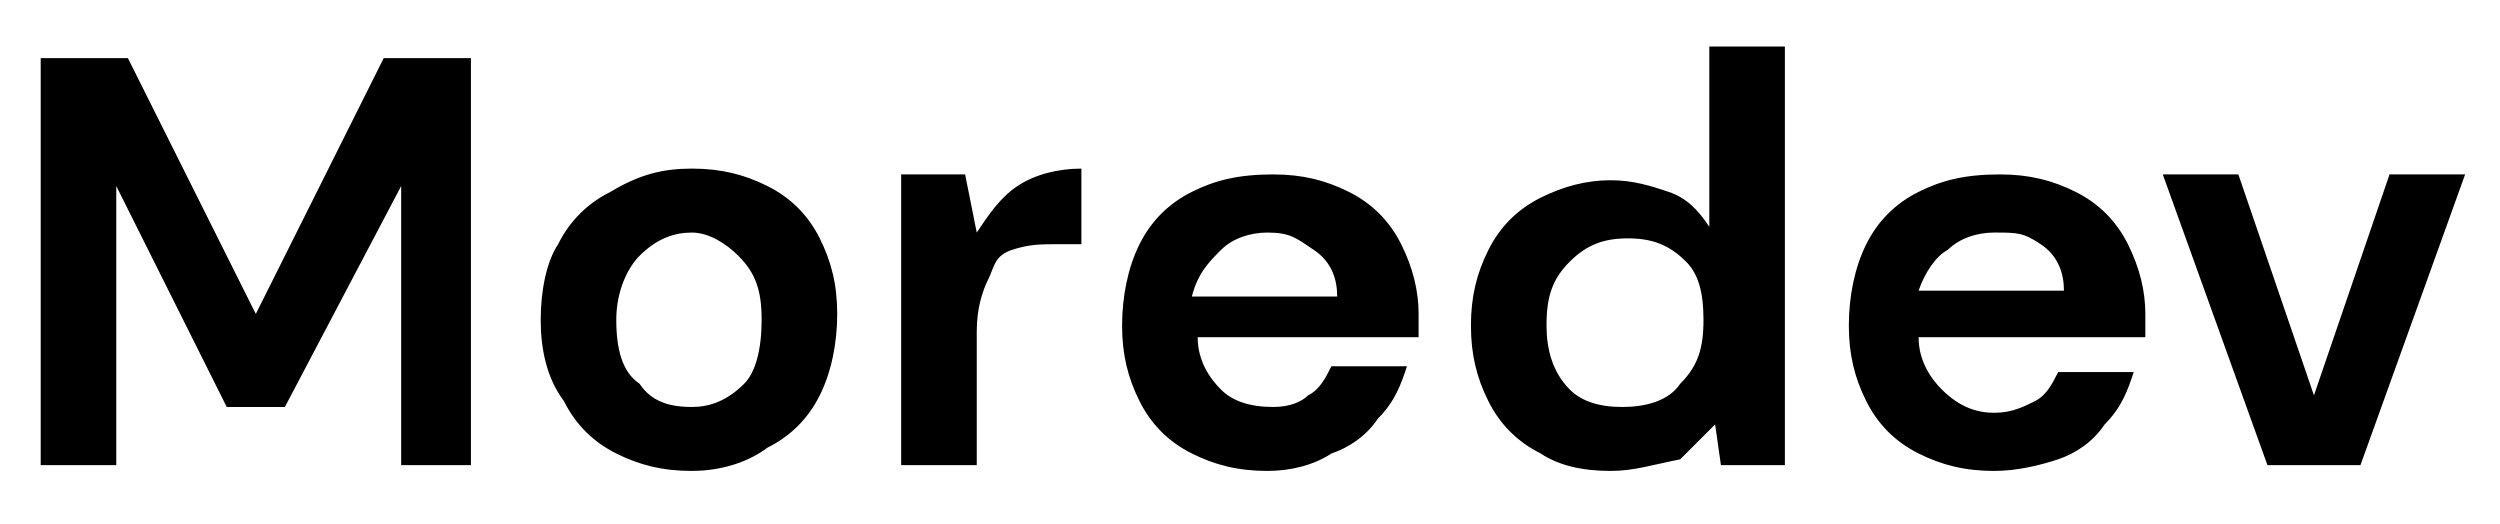
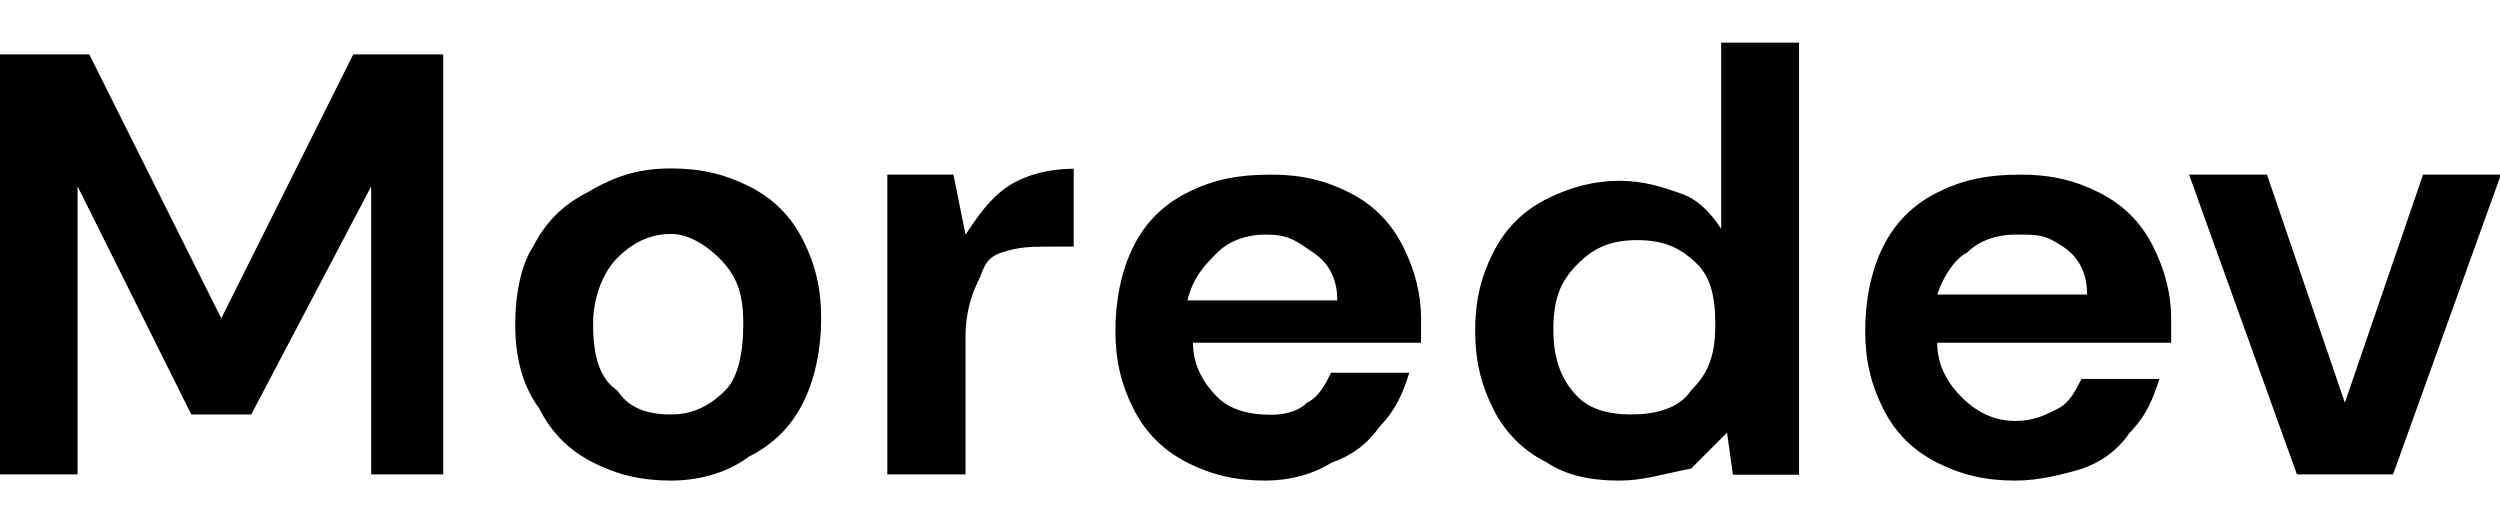
- <svg xmlns="http://www.w3.org/2000/svg" version="1.1" id="Layer_1" x="0px" y="0px" viewBox="0 0 43 9" style="enable-background:new 0 0 43 9;" xml:space="preserve">
-   <path d="M0.7,8V1h1.5l2.2,4.4L6.6,1h1.5v7H6.9V3.2L4.9,7h-1L2,3.2V8H0.7z M11.9,8.1c-0.5,0-0.9-0.1-1.3-0.3  c-0.4-0.2-0.7-0.5-0.9-0.9C9.4,6.5,9.3,6,9.3,5.5s0.1-1,0.3-1.3c0.2-0.4,0.5-0.7,0.9-0.9C11,3,11.4,2.9,11.9,2.9  c0.5,0,0.9,0.1,1.3,0.3c0.4,0.2,0.7,0.5,0.9,0.9c0.2,0.4,0.3,0.8,0.3,1.3s-0.1,1-0.3,1.4c-0.2,0.4-0.5,0.7-0.9,0.9  C12.8,8,12.3,8.1,11.9,8.1z M11.9,7c0.3,0,0.6-0.1,0.9-0.4C13,6.4,13.1,6,13.1,5.5S13,4.7,12.7,4.4C12.5,4.2,12.2,4,11.9,4  c-0.3,0-0.6,0.1-0.9,0.4c-0.2,0.2-0.4,0.6-0.4,1.1s0.1,0.9,0.4,1.1C11.2,6.9,11.5,7,11.9,7z M15.5,8V3h1.1L16.8,4  c0.2-0.3,0.4-0.6,0.7-0.8c0.3-0.2,0.7-0.3,1.1-0.3v1.3h-0.4c-0.3,0-0.5,0-0.8,0.1S17.1,4.6,17,4.8c-0.1,0.2-0.2,0.5-0.2,0.9V8H15.5z   M21.8,8.1c-0.5,0-0.9-0.1-1.3-0.3c-0.4-0.2-0.7-0.5-0.9-0.9c-0.2-0.4-0.3-0.8-0.3-1.3c0-0.5,0.1-1,0.3-1.4c0.2-0.4,0.5-0.7,0.9-0.9  c0.4-0.2,0.8-0.3,1.4-0.3c0.5,0,0.9,0.1,1.3,0.3c0.4,0.2,0.7,0.5,0.9,0.9c0.2,0.4,0.3,0.8,0.3,1.2c0,0.1,0,0.2,0,0.2  c0,0.1,0,0.2,0,0.2h-3.8c0,0.4,0.2,0.7,0.4,0.9c0.2,0.2,0.5,0.3,0.9,0.3c0.3,0,0.5-0.1,0.6-0.2c0.2-0.1,0.3-0.3,0.4-0.5h1.3  c-0.1,0.3-0.2,0.6-0.5,0.9c-0.2,0.3-0.5,0.5-0.8,0.6C22.6,8,22.2,8.1,21.8,8.1z M21.8,4c-0.3,0-0.6,0.1-0.8,0.3  c-0.2,0.2-0.4,0.4-0.5,0.8H23c0-0.3-0.1-0.6-0.4-0.8S22.2,4,21.8,4z M27.7,8.1c-0.5,0-0.9-0.1-1.2-0.3c-0.4-0.2-0.7-0.5-0.9-0.9  c-0.2-0.4-0.3-0.8-0.3-1.3s0.1-0.9,0.3-1.3c0.2-0.4,0.5-0.7,0.9-0.9c0.4-0.2,0.8-0.3,1.2-0.3c0.4,0,0.7,0.1,1,0.2  c0.3,0.1,0.5,0.3,0.7,0.6V0.8h1.3V8h-1.1l-0.1-0.7c-0.2,0.2-0.4,0.4-0.6,0.6C28.4,8,28.1,8.1,27.7,8.1z M27.9,7c0.4,0,0.8-0.1,1-0.4  c0.3-0.3,0.4-0.6,0.4-1.1S29.2,4.7,29,4.5c-0.3-0.3-0.6-0.4-1-0.4c-0.4,0-0.7,0.1-1,0.4c-0.3,0.3-0.4,0.6-0.4,1.1  c0,0.4,0.1,0.8,0.4,1.1C27.2,6.9,27.5,7,27.9,7z M34.3,8.1c-0.5,0-0.9-0.1-1.3-0.3c-0.4-0.2-0.7-0.5-0.9-0.9s-0.3-0.8-0.3-1.3  c0-0.5,0.1-1,0.3-1.4c0.2-0.4,0.5-0.7,0.9-0.9c0.4-0.2,0.8-0.3,1.4-0.3c0.5,0,0.9,0.1,1.3,0.3c0.4,0.2,0.7,0.5,0.9,0.9  c0.2,0.4,0.3,0.8,0.3,1.2c0,0.1,0,0.2,0,0.2c0,0.1,0,0.2,0,0.2H33c0,0.4,0.2,0.7,0.4,0.9C33.7,7,34,7.1,34.3,7.1  c0.3,0,0.5-0.1,0.7-0.2c0.2-0.1,0.3-0.3,0.4-0.5h1.3c-0.1,0.3-0.2,0.6-0.5,0.9c-0.2,0.3-0.5,0.5-0.8,0.6C35.1,8,34.7,8.1,34.3,8.1z   M34.3,4c-0.3,0-0.6,0.1-0.8,0.3C33.3,4.4,33.1,4.7,33,5h2.5c0-0.3-0.1-0.6-0.4-0.8S34.7,4,34.3,4z M39,8l-1.8-5h1.3l1.3,3.8L41.1,3  h1.3l-1.8,5H39z" />
+ <svg xmlns="http://www.w3.org/2000/svg" version="1.1" id="Layer_1" x="0px" y="0px" viewBox="0 0 808.9 169.3" style="enable-background:new 0 0 808.9 169.3;" xml:space="preserve">
+   <path d="M-0.2,153.5V17.6h29.1L71.6,103l42.7-85.4h29.1v135.9h-23.3V60.3l-38.8,73.8H61.9L25.1,60.3v93.2H-0.2z M217.2,155.5  c-9.7,0-17.5-1.9-25.2-5.8c-7.8-3.9-13.6-9.7-17.5-17.5c-5.8-7.8-7.8-17.5-7.8-27.2s1.9-19.4,5.8-25.2c3.9-7.8,9.7-13.6,17.5-17.5  c9.7-5.8,17.5-7.8,27.2-7.8s17.5,1.9,25.2,5.8c7.8,3.9,13.6,9.7,17.5,17.5s5.8,15.5,5.8,25.2s-1.9,19.4-5.8,27.2  s-9.7,13.6-17.5,17.5C234.7,153.5,225,155.5,217.2,155.5z M217.2,134.1c5.8,0,11.6-1.9,17.5-7.8c3.9-3.9,5.8-11.6,5.8-21.4  s-1.9-15.5-7.8-21.4c-3.9-3.9-9.7-7.8-15.5-7.8s-11.6,1.9-17.5,7.8c-3.9,3.9-7.8,11.6-7.8,21.4s1.9,17.5,7.8,21.4  C203.6,132.2,209.5,134.1,217.2,134.1z M287.1,153.5v-97h21.4l3.9,19.4c3.9-5.8,7.8-11.6,13.6-15.5c5.8-3.9,13.6-5.8,21.4-5.8v25.2  h-7.8c-5.8,0-9.7,0-15.5,1.9c-5.8,1.9-5.8,5.8-7.8,9.7c-1.9,3.9-3.9,9.7-3.9,17.5v44.6H287.1z M409.4,155.5  c-9.7,0-17.5-1.9-25.2-5.8s-13.6-9.7-17.5-17.5c-3.9-7.8-5.8-15.5-5.8-25.2c0-9.7,1.9-19.4,5.8-27.2c3.9-7.8,9.7-13.6,17.5-17.5  s15.5-5.8,27.2-5.8c9.7,0,17.5,1.9,25.2,5.8S450.1,72,454,79.8c3.9,7.8,5.8,15.5,5.8,23.3c0,1.9,0,3.9,0,3.9c0,1.9,0,3.9,0,3.9  h-73.8c0,7.8,3.9,13.6,7.8,17.5c3.9,3.9,9.7,5.8,17.5,5.8c5.8,0,9.7-1.9,11.6-3.9c3.9-1.9,5.8-5.8,7.8-9.7H456  c-1.9,5.8-3.9,11.6-9.7,17.5c-3.9,5.8-9.7,9.7-15.5,11.6C424.9,153.5,417.1,155.5,409.4,155.5z M409.4,75.9  c-5.8,0-11.6,1.9-15.5,5.8c-3.9,3.9-7.8,7.8-9.7,15.5h48.5c0-5.8-1.9-11.6-7.8-15.5C419.1,77.8,417.1,75.9,409.4,75.9z M523.9,155.5  c-9.7,0-17.5-1.9-23.3-5.8c-7.8-3.9-13.6-9.7-17.5-17.5c-3.9-7.8-5.8-15.5-5.8-25.2s1.9-17.5,5.8-25.2c3.9-7.8,9.7-13.6,17.5-17.5  s15.5-5.8,23.3-5.8c7.8,0,13.6,1.9,19.4,3.9c5.8,1.9,9.7,5.8,13.6,11.6V13.8h25.2v139.8h-21.4l-1.9-13.6c-3.9,3.9-7.8,7.8-11.6,11.6  C537.5,153.5,531.7,155.5,523.9,155.5z M527.8,134.1c7.8,0,15.5-1.9,19.4-7.8c5.8-5.8,7.8-11.6,7.8-21.4s-1.9-15.5-5.8-19.4  c-5.8-5.8-11.6-7.8-19.4-7.8s-13.6,1.9-19.4,7.8c-5.8,5.8-7.8,11.6-7.8,21.4c0,7.8,1.9,15.5,7.8,21.4  C514.2,132.2,520,134.1,527.8,134.1z M652,155.5c-9.7,0-17.5-1.9-25.2-5.8c-7.8-3.9-13.6-9.7-17.5-17.5c-3.9-7.8-5.8-15.5-5.8-25.2  c0-9.7,1.9-19.4,5.8-27.2c3.9-7.8,9.7-13.6,17.5-17.5s15.5-5.8,27.2-5.8c9.7,0,17.5,1.9,25.2,5.8c7.8,3.9,13.6,9.7,17.5,17.5  c3.9,7.8,5.8,15.5,5.8,23.3c0,1.9,0,3.9,0,3.9c0,1.9,0,3.9,0,3.9h-75.7c0,7.8,3.9,13.6,7.8,17.5c5.8,5.8,11.6,7.8,17.5,7.8  s9.7-1.9,13.6-3.9c3.9-1.9,5.8-5.8,7.8-9.7h25.2c-1.9,5.8-3.9,11.6-9.7,17.5c-3.9,5.8-9.7,9.7-15.5,11.6  C667.5,153.5,659.8,155.5,652,155.5z M652,75.9c-5.8,0-11.6,1.9-15.5,5.8c-3.9,1.9-7.8,7.8-9.7,13.6h48.5c0-5.8-1.9-11.6-7.8-15.5  S659.8,75.9,652,75.9z M743.2,153.5l-34.9-97h25.2l25.2,73.8L784,56.5h25.2l-34.9,97H743.2z" />
</svg>
